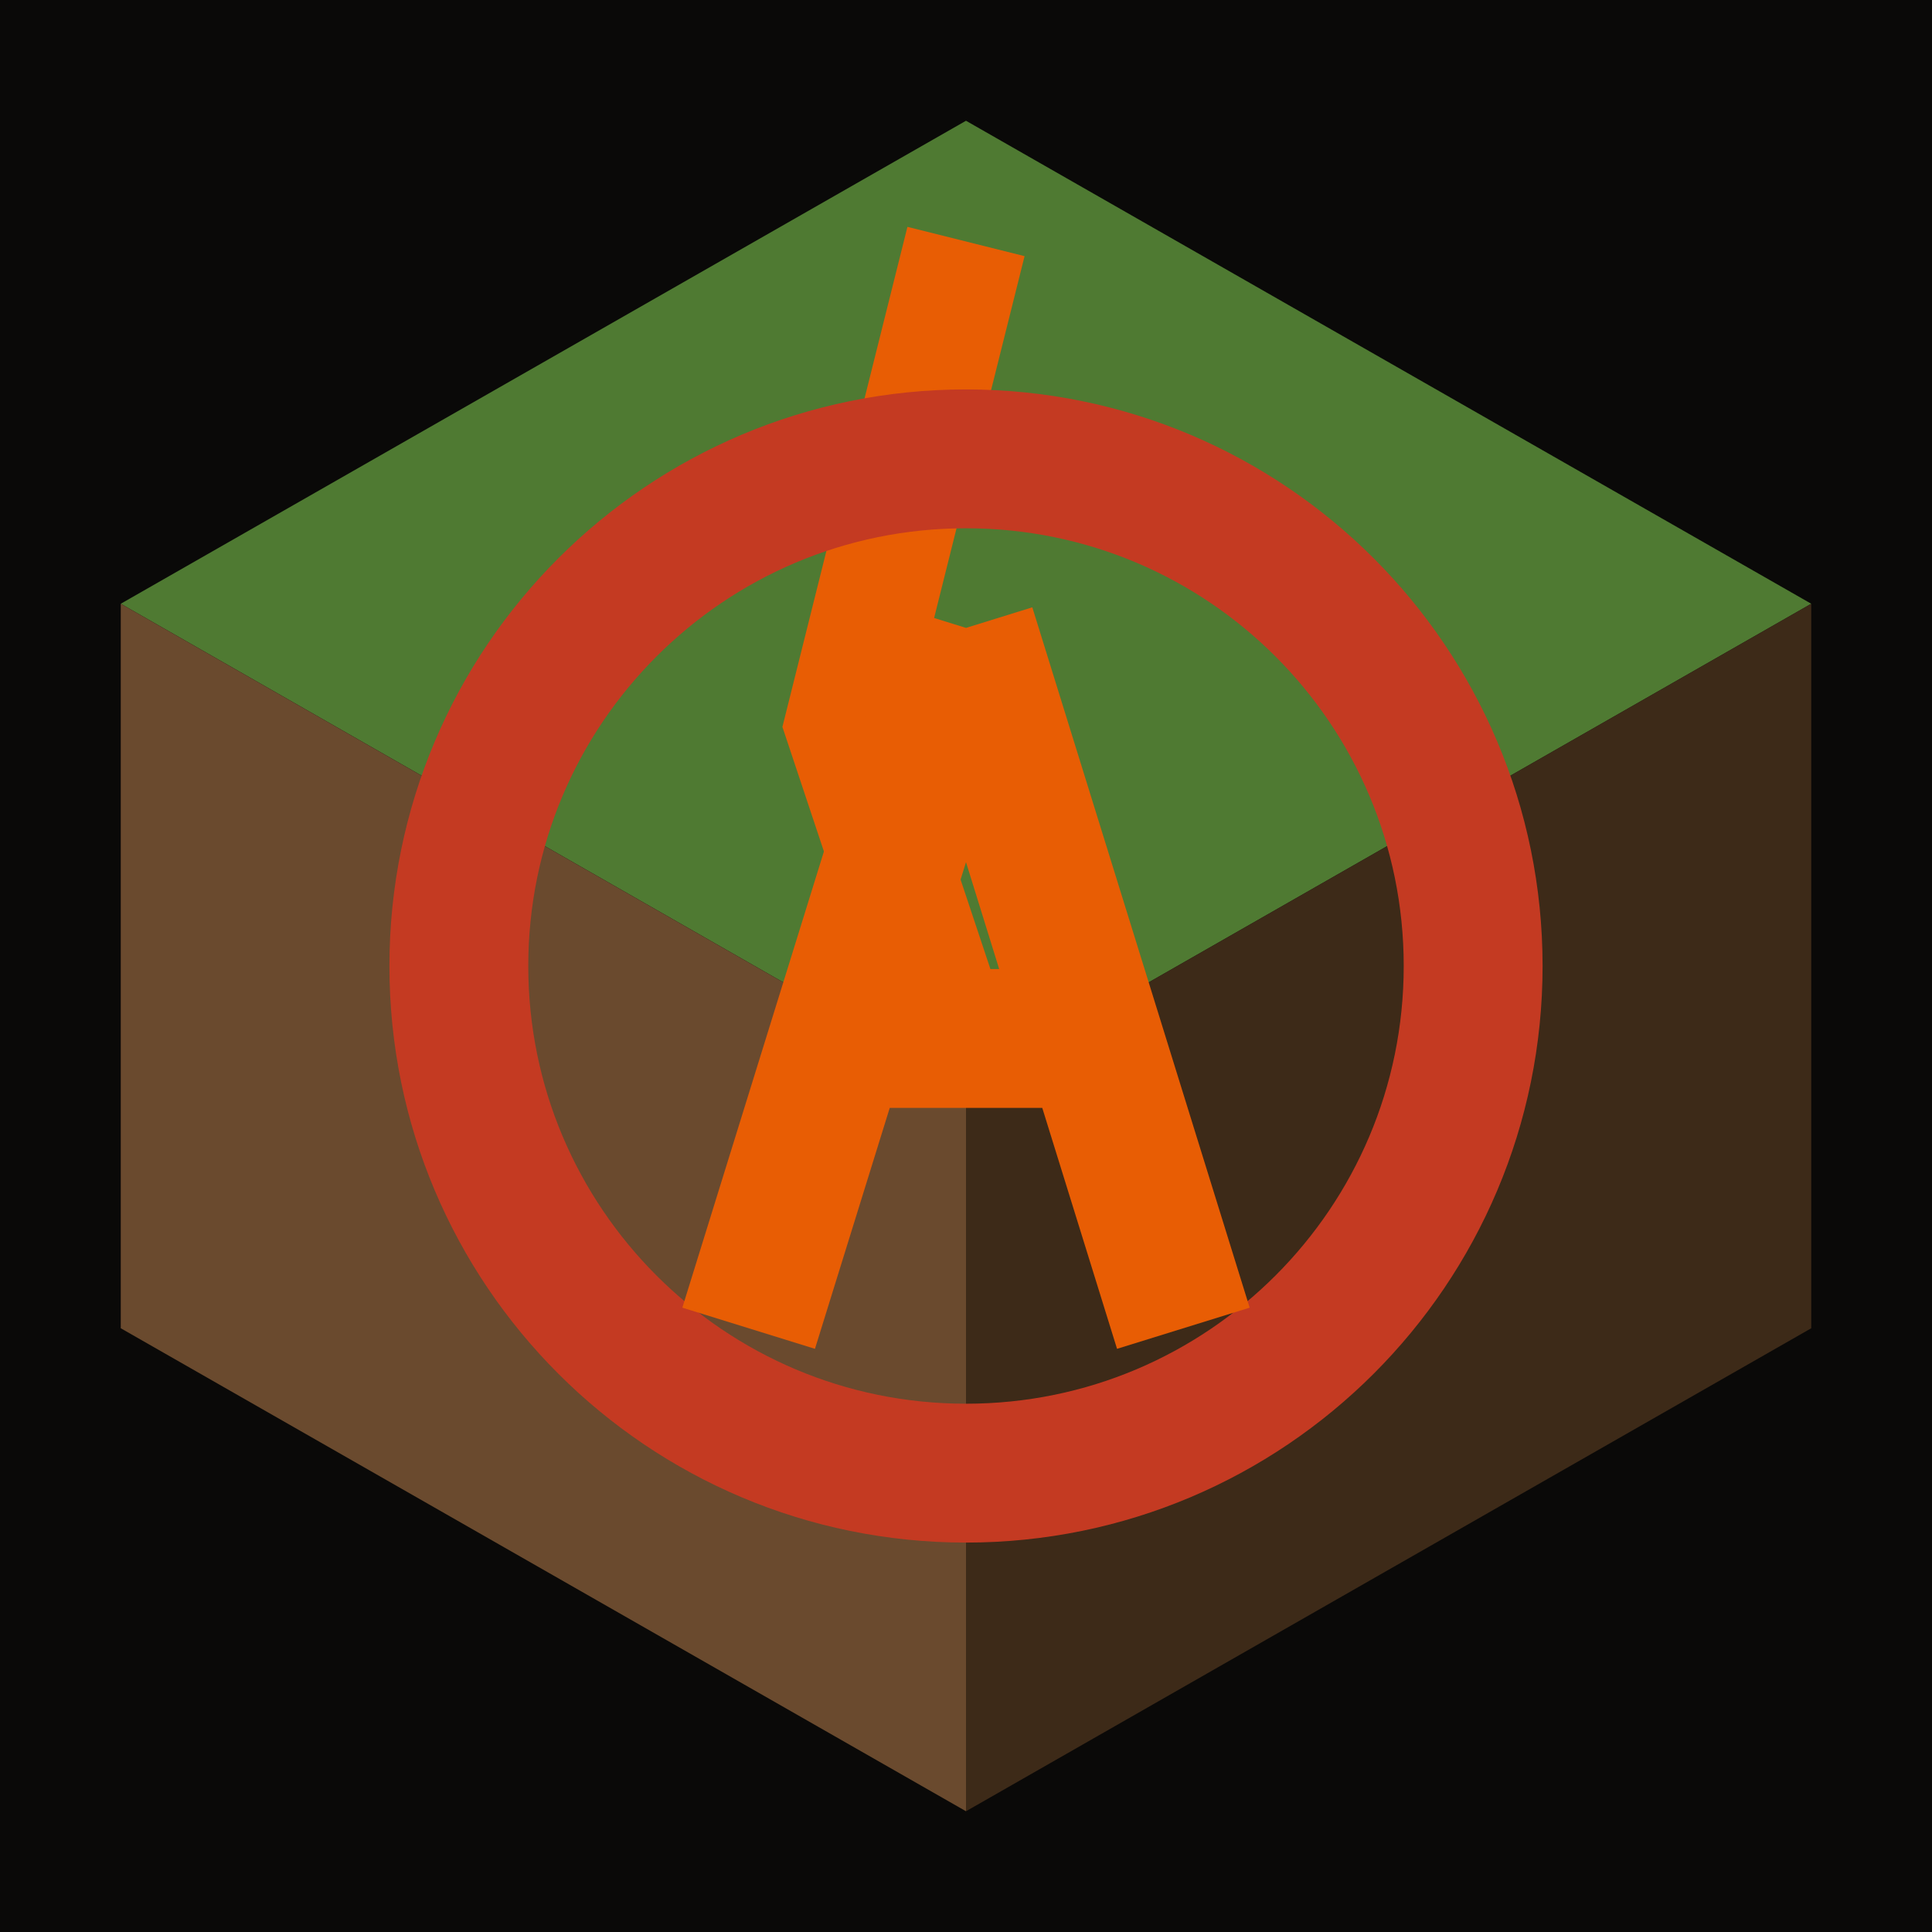
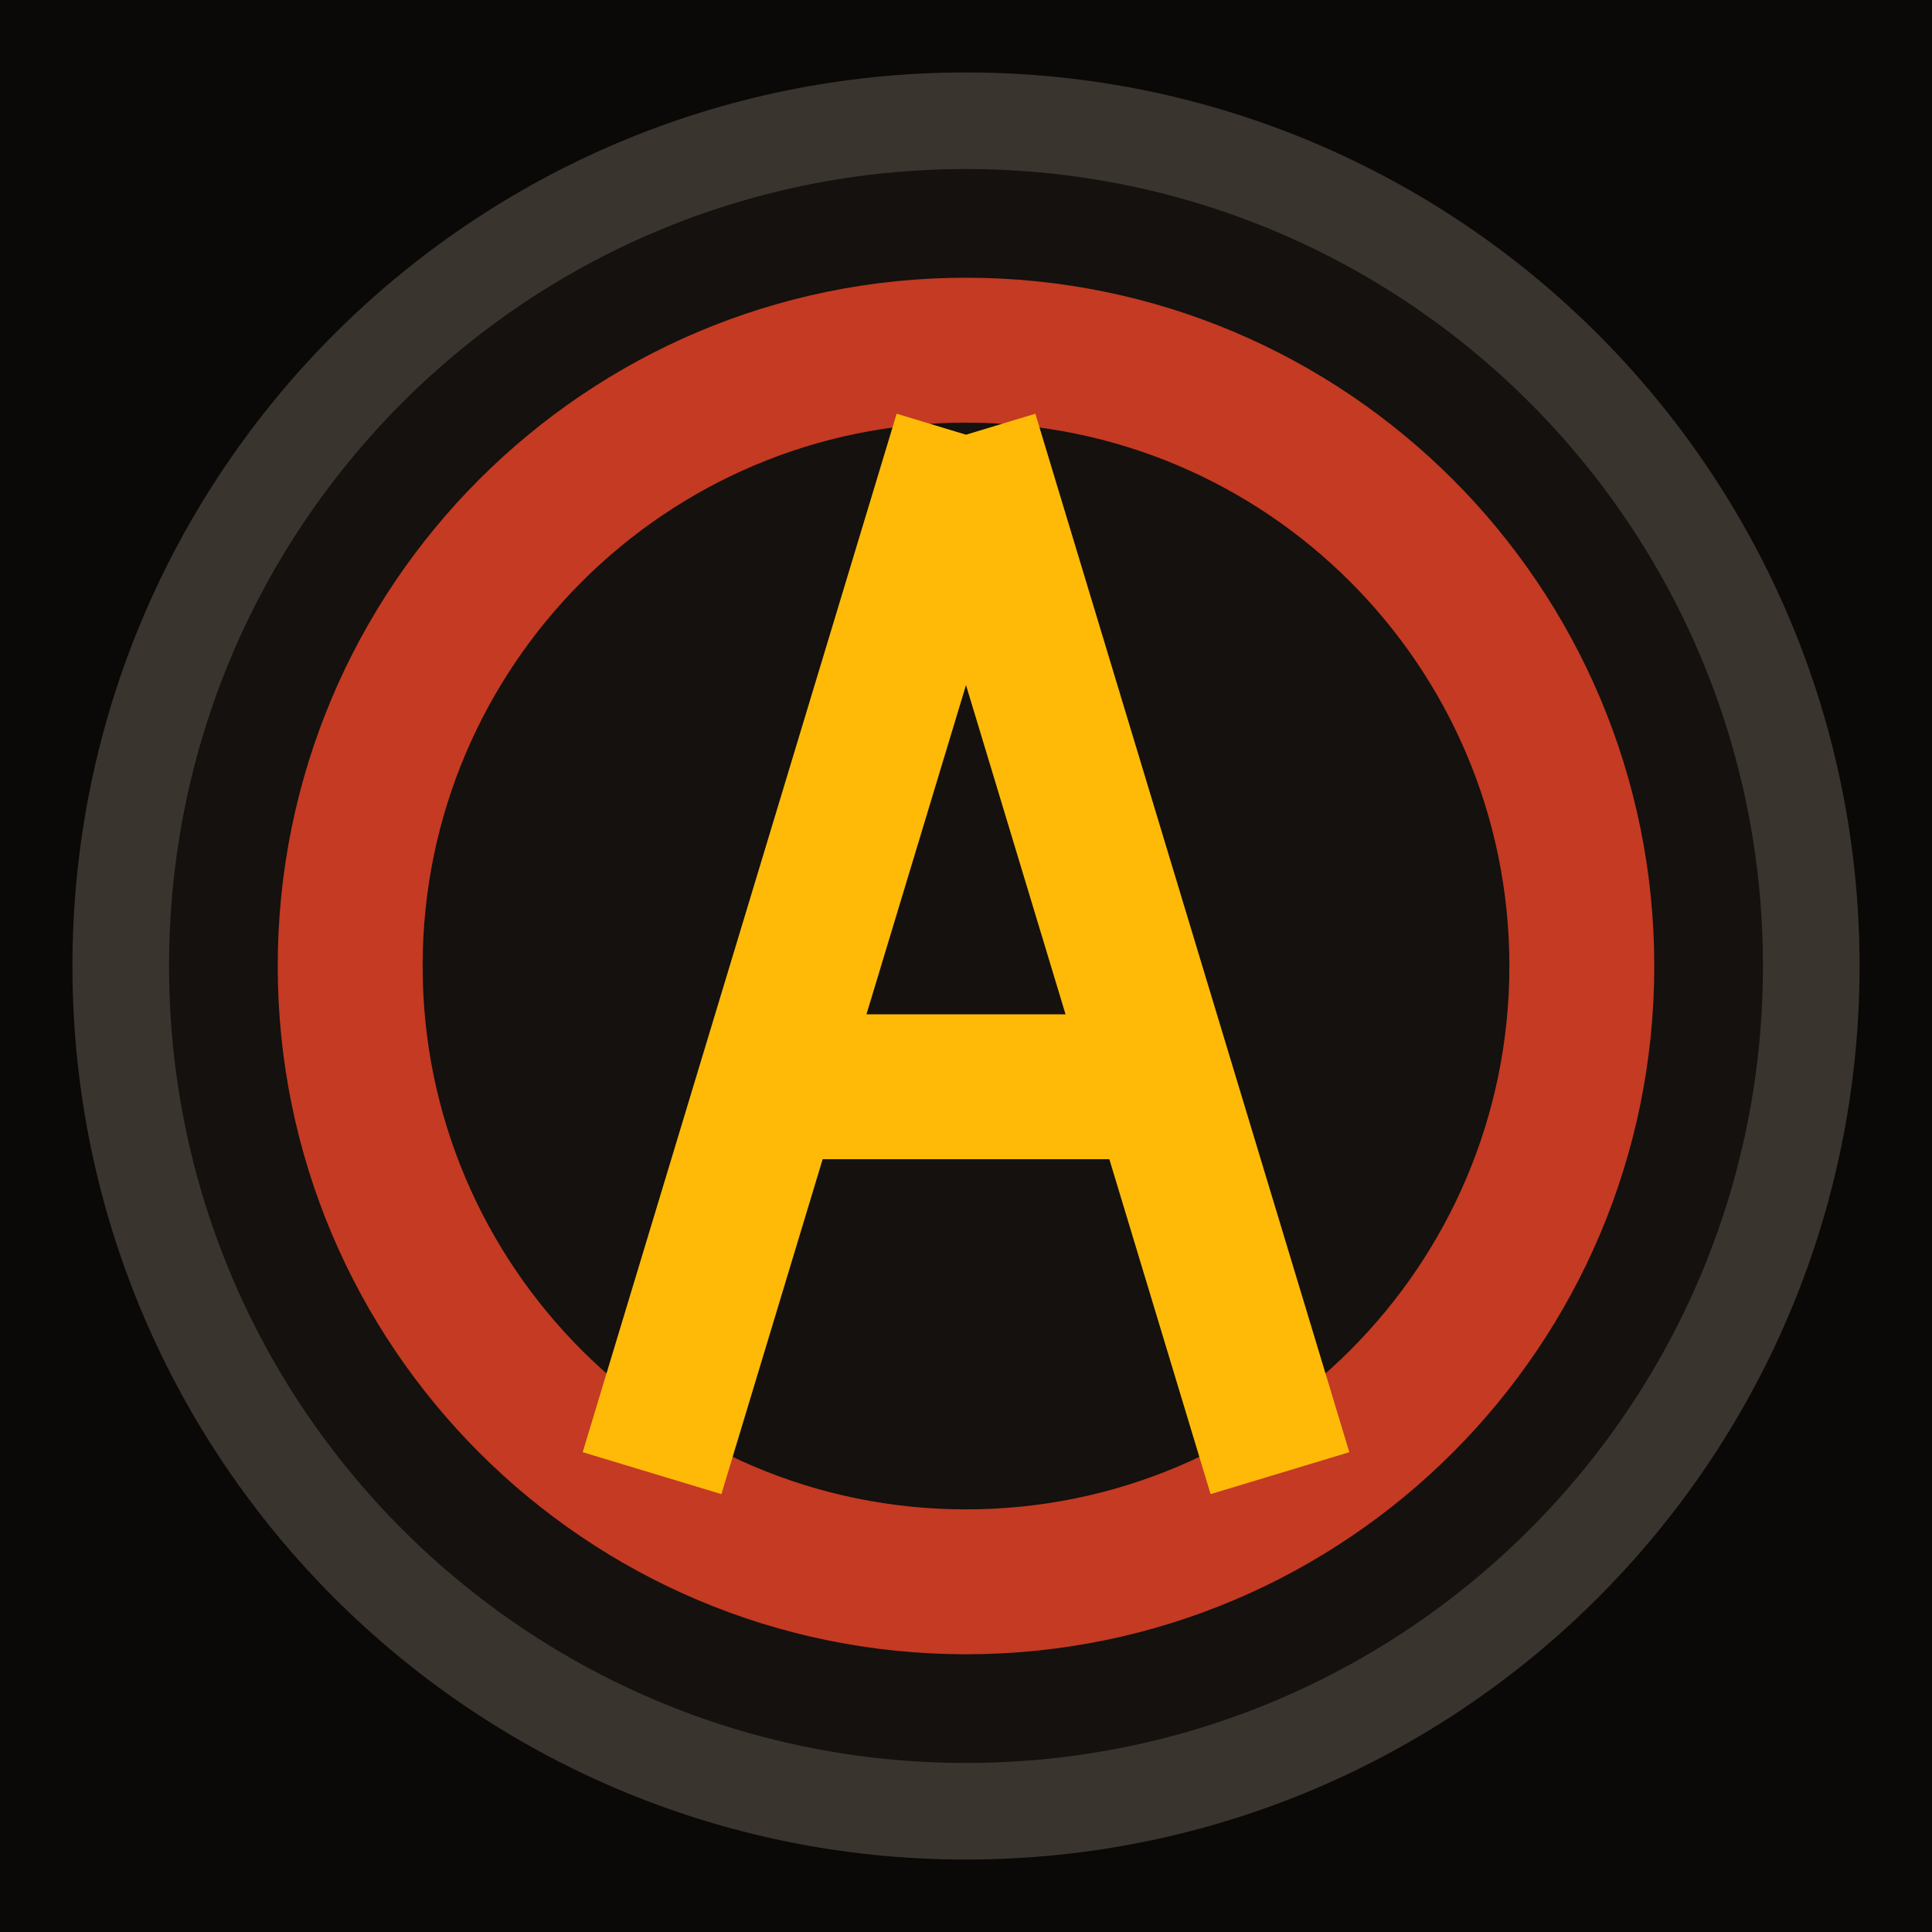
<svg xmlns="http://www.w3.org/2000/svg" viewBox="0 0 16 16">
  <rect width="16" height="16" fill="#0a0908" />
-   <polygon points="8,1 15,5 8,9 1,5" fill="#4f7a32" />
-   <polygon points="1,5 8,9 8,15 1,11" fill="#6a4a2e" />
-   <polygon points="15,5 8,9 8,15 15,11" fill="#3d2a18" />
-   <path d="M8 2 L7 6 L8 9" fill="none" stroke="#e85d04" stroke-width="1" />
-   <circle cx="8" cy="8" r="4.2" fill="none" stroke="#c43a22" stroke-width="1.15" />
-   <path d="M8 5.2 L6.2 11 M8 5.2 L9.8 11 M6.9 8.6 H9.1" fill="none" stroke="#e85d04" stroke-width="1.15" />
+   <circle cx="8" cy="8" r="7" fill="#14110e" stroke="#3a342e" stroke-width="0.8" />
+   <circle cx="8" cy="8" r="5.1" fill="none" stroke="#c43a22" stroke-width="1.2" />
+   <path d="M8 3.6 L5.4 12.2 M8 3.6 L10.6 12.2 M6.4 9 H9.6" fill="none" stroke="#ffba08" stroke-width="1.2" stroke-linejoin="round" />
</svg>
